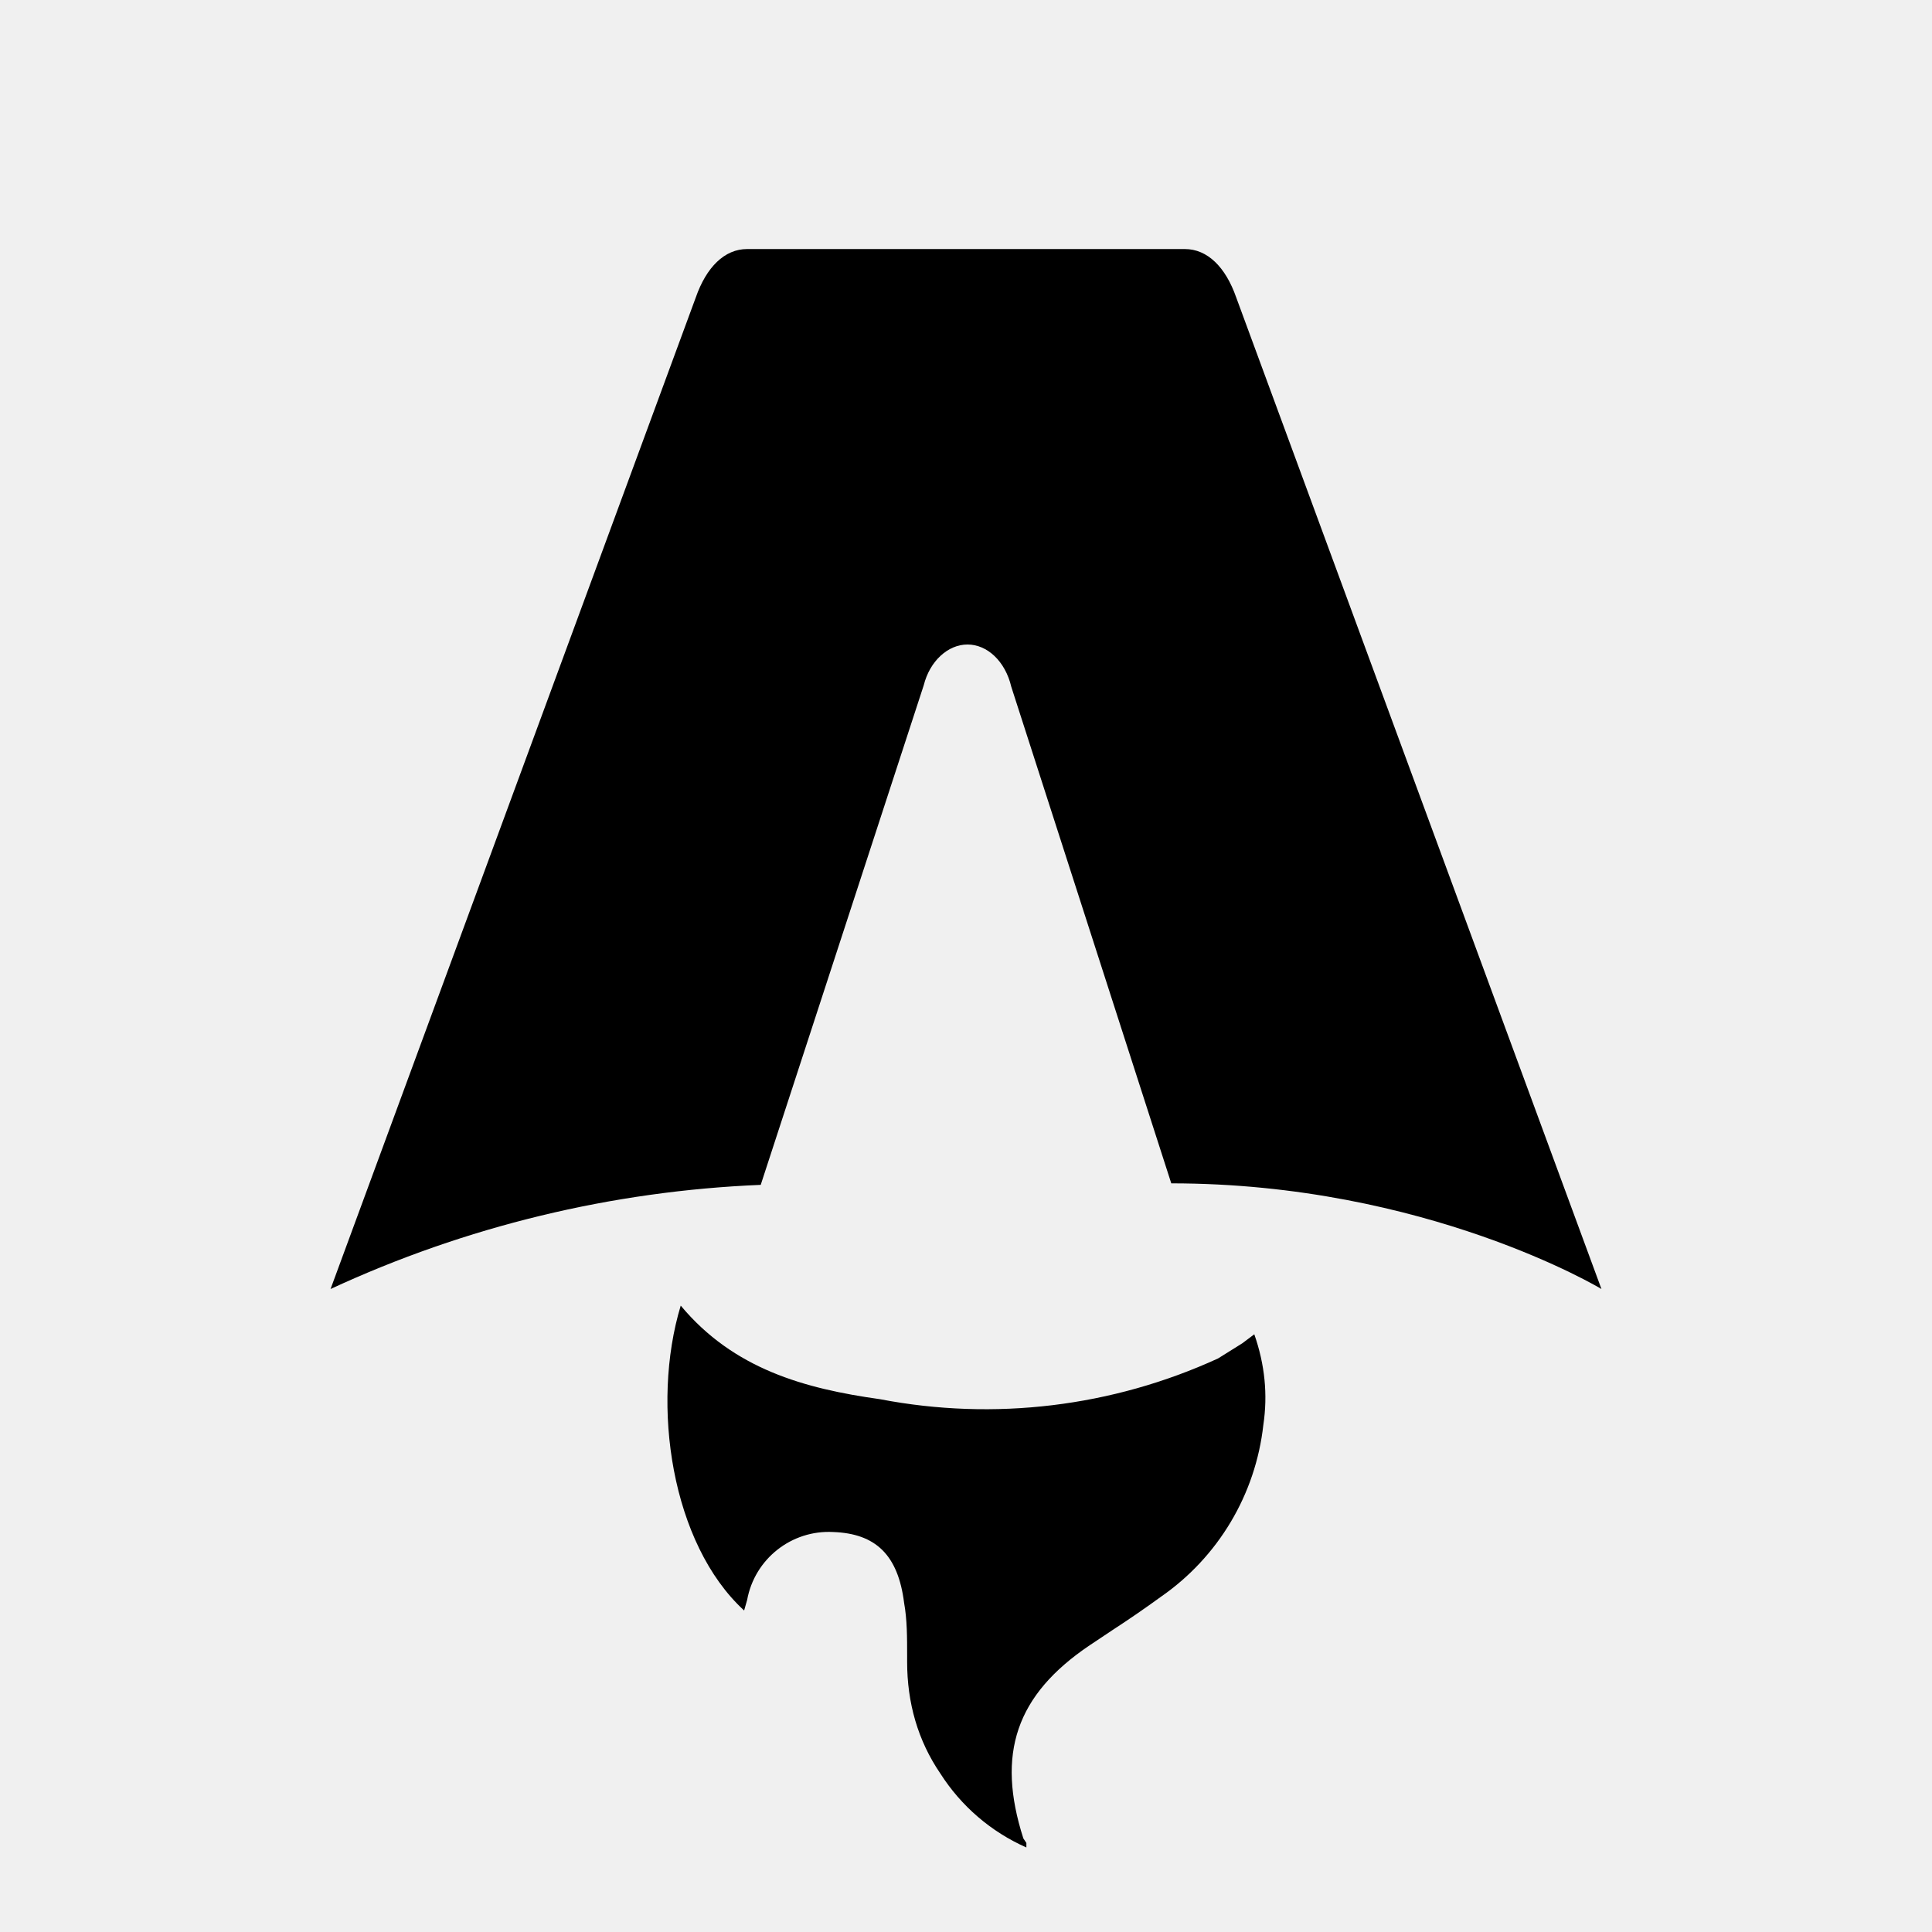
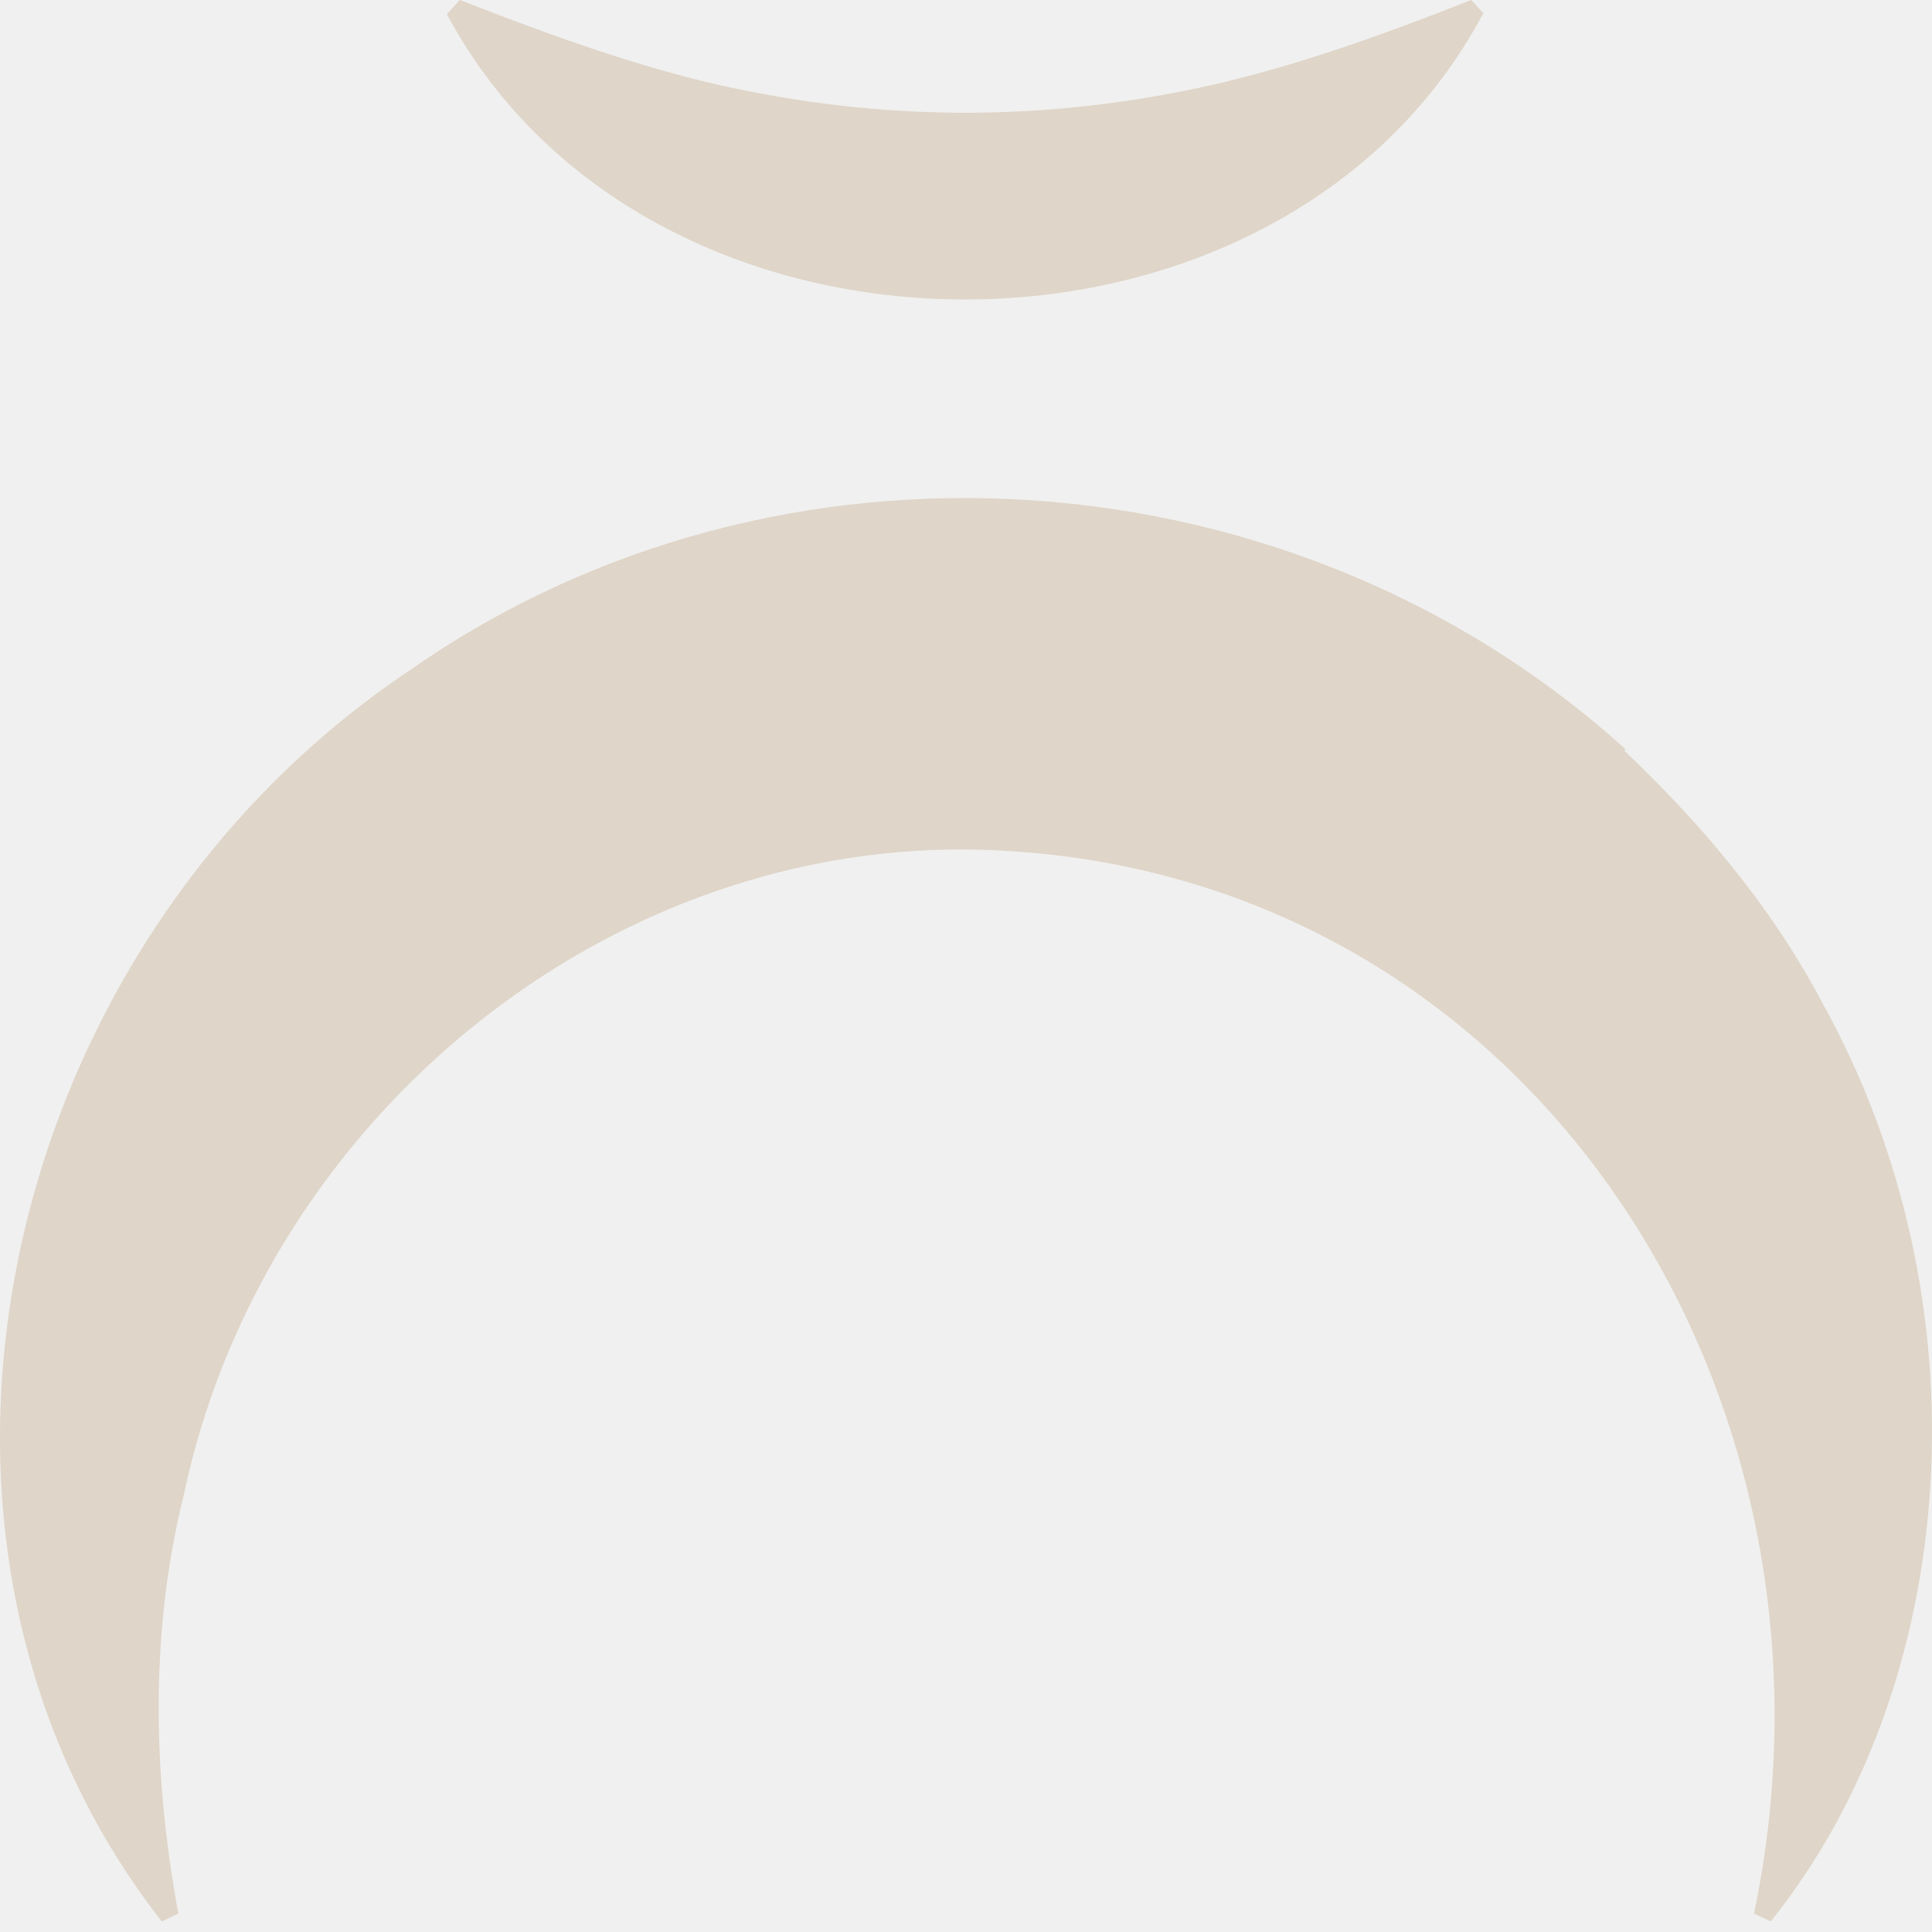
- <svg xmlns="http://www.w3.org/2000/svg" fill="none" viewBox="0 0 128 128">
-   <path d="M50.4 78.5a75.1 75.1 0 0 0-28.5 6.9l24.2-65.7c.7-2 1.9-3.2 3.4-3.2h29c1.5 0 2.7 1.2 3.4 3.2l24.2 65.7s-11.6-7-28.5-7L67 45.5c-.4-1.7-1.6-2.8-2.9-2.8-1.3 0-2.5 1.1-2.9 2.7L50.4 78.5Zm-1.1 28.2Zm-4.2-20.2c-2 6.6-.6 15.8 4.2 20.2a17.5 17.5 0 0 1 .2-.7 5.5 5.5 0 0 1 5.7-4.5c2.8.1 4.3 1.5 4.7 4.7.2 1.1.2 2.3.2 3.5v.4c0 2.7.7 5.2 2.2 7.4a13 13 0 0 0 5.7 4.9v-.3l-.2-.3c-1.8-5.6-.5-9.5 4.4-12.8l1.5-1a73 73 0 0 0 3.2-2.2 16 16 0 0 0 6.8-11.4c.3-2 .1-4-.6-6l-.8.6-1.6 1a37 37 0 0 1-22.4 2.7c-5-.7-9.7-2-13.2-6.2Z" />
-   <style>
-         path { fill: #000; }
-         @media (prefers-color-scheme: dark) {
-             path { fill: #FFF; }
-         }
-     </style>
+ <svg xmlns="http://www.w3.org/2000/svg" width="16" height="16" viewBox="0 0 16 16" fill="none">
+   <path d="M13.462 6.205C10.716 3.715 6.448 3.417 3.403 5.545C-0.034 7.834 -1.131 12.751 1.339 15.912L1.477 15.848C1.253 14.635 1.253 13.464 1.52 12.389C2.158 9.345 4.915 7.014 8.002 7.035C12.578 7.089 15.442 11.463 14.526 15.848L14.665 15.912C16.251 13.932 16.463 10.771 15.09 8.302C14.675 7.514 14.09 6.822 13.451 6.216L13.462 6.205Z" fill="#DFD5C8" />
+   <path d="M12.291 0.117L12.184 0C11.429 0.298 10.737 0.543 10.045 0.702C8.672 1.011 7.32 1.011 5.947 0.702C5.255 0.543 4.574 0.298 3.808 0L3.701 0.117C5.383 3.268 10.599 3.268 12.28 0.117H12.291Z" fill="#DFD5C8" />
</svg>
